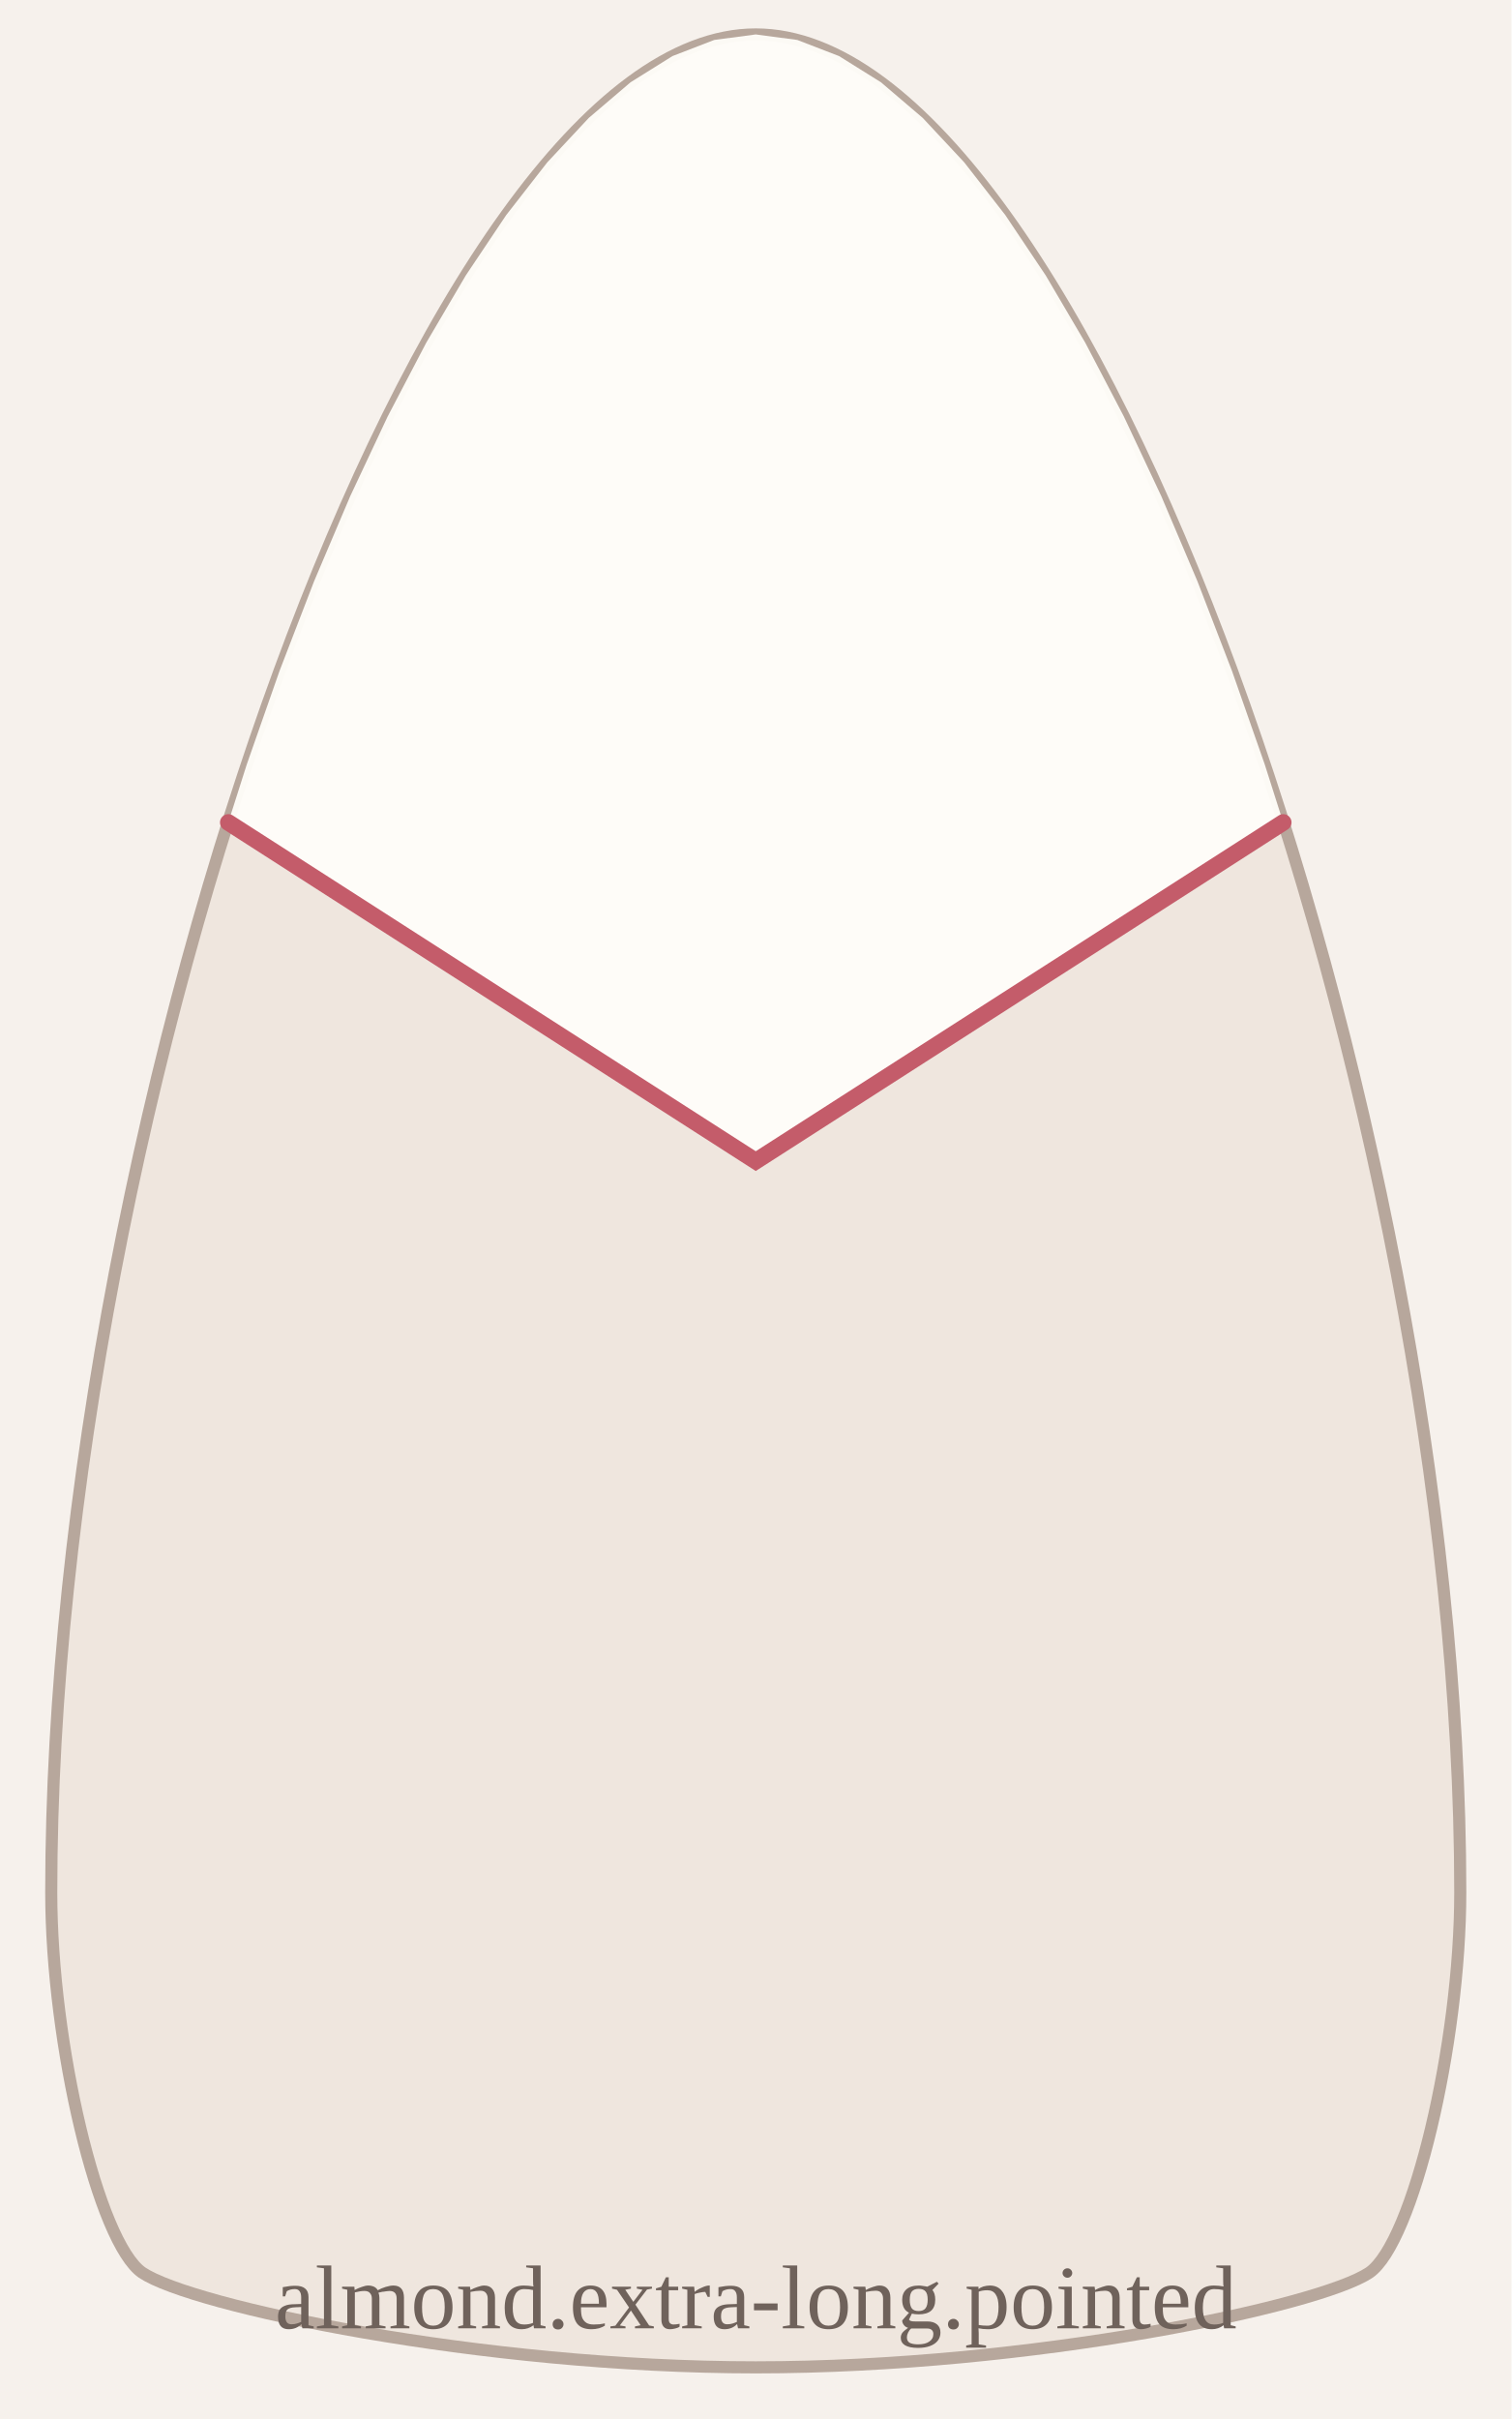
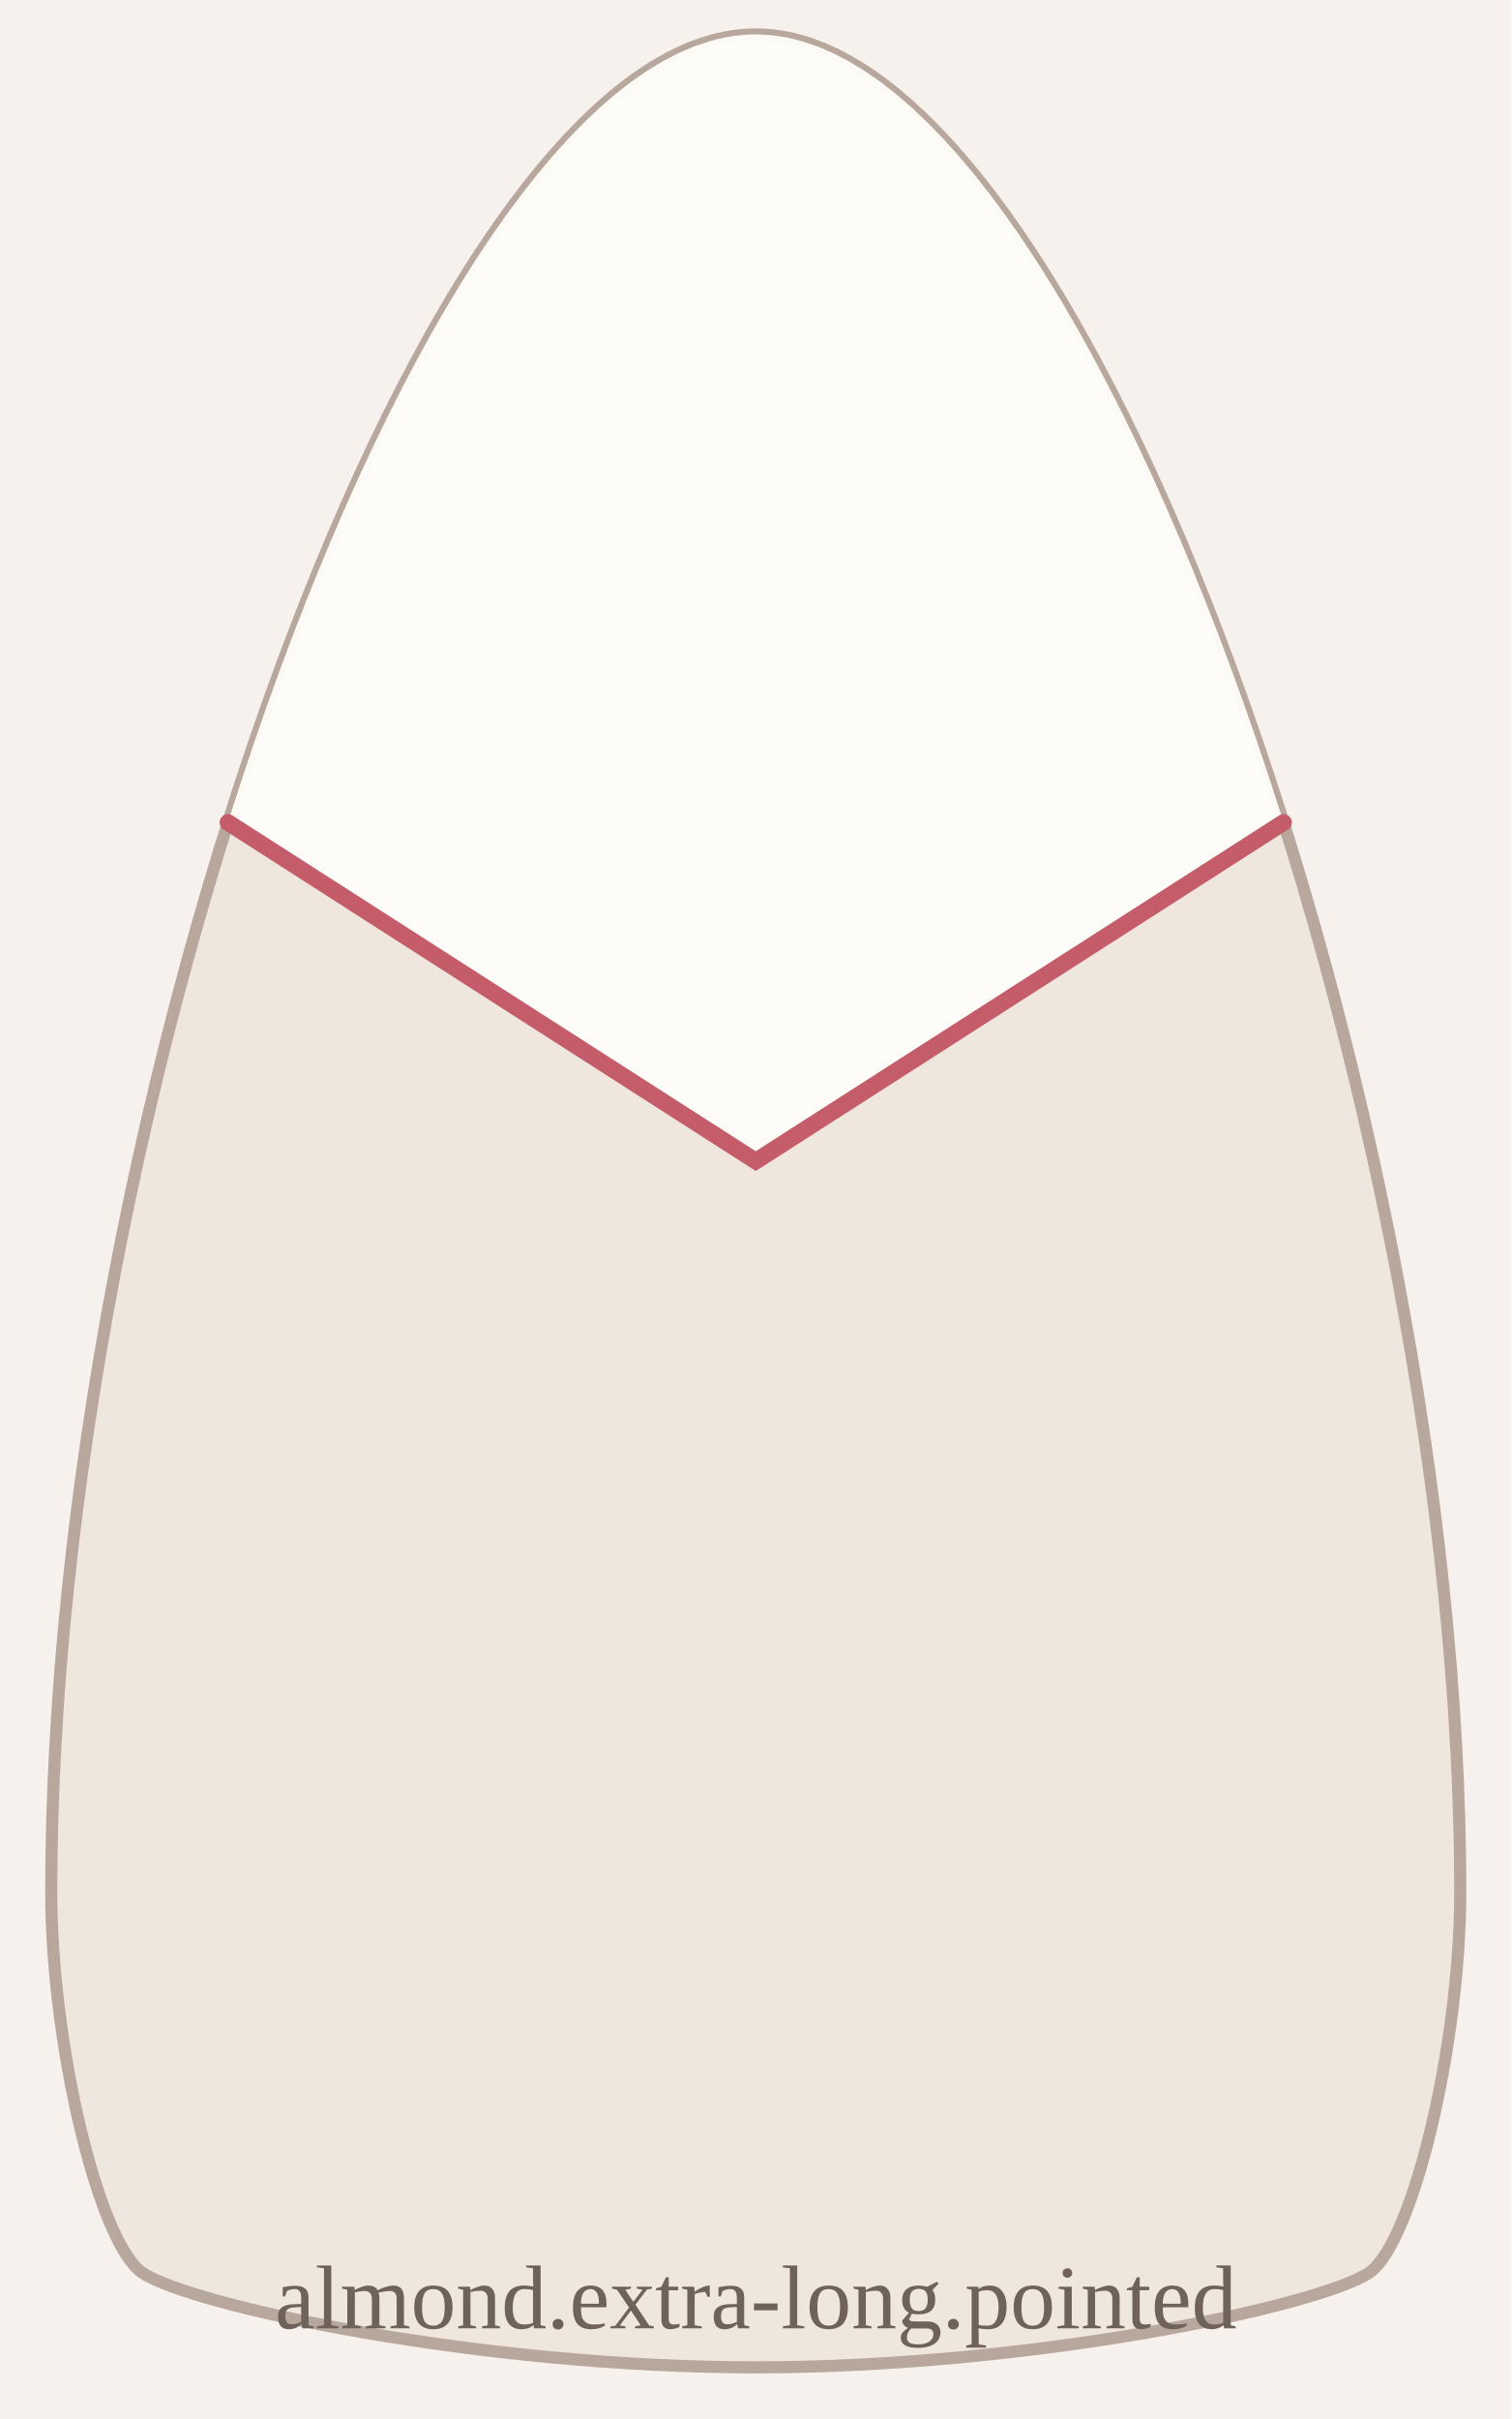
<svg xmlns="http://www.w3.org/2000/svg" viewBox="0 0 100 160" width="200" height="320">
  <rect width="100" height="160" fill="#f6f1ec" />
  <path d="M9.407 150.32 C6.525 148.328 3.39 135.232 3.39 125.154 C3.39 73.566 28.136 2.277 50 2.277 C71.864 2.277 96.61 73.566 96.61 125.154 C96.61 135.232 93.475 148.328 90.593 150.32 C87.288 152.541 68.22 156.584 50 156.584 C31.78 156.584 12.712 152.541 9.407 150.32 Z" fill="#efe6de" stroke="#b7a79c" stroke-width="0.8" />
-   <path d="M15.104 54.4 L50 76.8 L84.896 54.4 L83.675 50.565 L81.504 44.37 L79.219 38.443 L76.832 32.824 L74.356 27.554 L71.801 22.67 L69.181 18.213 L66.507 14.222 L63.79 10.736 L61.044 7.797 L58.28 5.44 L55.51 3.709 L52.746 2.642 L50 2.277 L47.254 2.642 L44.49 3.709 L41.72 5.44 L38.956 7.797 L36.21 10.736 L33.493 14.222 L30.819 18.213 L28.199 22.67 L25.644 27.554 L23.168 32.824 L20.781 38.443 L18.496 44.37 L16.325 50.565 L15.104 54.4 Z" fill="#fffdf9" fill-opacity="0.96" />
-   <path d="M15.104 54.4 L50 76.8 L84.896 54.4" fill="none" stroke="#c45c6a" stroke-width="1.1" stroke-linecap="round" />
+   <path d="M15.081 54.4 L50 76.8 L84.919 54.4 L84.714 53.752 L83.938 51.357 L83.144 48.994 L82.332 46.664 L81.504 44.37 L80.66 42.114 L79.8 39.898 L78.926 37.723 L78.038 35.594 L77.136 33.509 L76.221 31.472 L75.294 29.486 L74.356 27.554 L73.406 25.675 L72.447 23.853 L71.477 22.088 L70.499 20.386 L69.512 18.746 L68.517 17.17 L67.515 15.661 L66.507 14.222 L65.492 12.853 L64.473 11.558 L63.449 10.338 L62.42 9.195 L61.389 8.133 L60.354 7.15 L59.318 6.253 L58.28 5.44 L57.241 4.717 L56.202 4.082 L55.164 3.539 L54.127 3.09 L53.091 2.738 L52.574 2.598 L52.057 2.483 L51.542 2.394 L51.027 2.328 L50.513 2.29 L50 2.277 L49.487 2.29 L48.973 2.328 L48.458 2.394 L47.943 2.483 L47.426 2.598 L46.909 2.738 L45.873 3.09 L44.836 3.539 L43.798 4.082 L42.759 4.717 L41.72 5.44 L40.682 6.253 L39.646 7.15 L38.611 8.133 L37.58 9.195 L36.551 10.338 L35.527 11.558 L34.508 12.853 L33.493 14.222 L32.485 15.661 L31.483 17.17 L30.488 18.746 L29.501 20.386 L28.523 22.088 L27.553 23.853 L26.594 25.675 L25.644 27.554 L24.706 29.486 L23.779 31.472 L22.864 33.509 L21.962 35.594 L21.074 37.723 L20.2 39.898 L19.34 42.114 L18.496 44.37 L17.668 46.664 L16.856 48.994 L16.062 51.357 L15.286 53.752 L15.081 54.4 Z" fill="#fffdf9" fill-opacity="0.96" />
+   <path d="M15.081 54.4 L50 76.8 L84.919 54.4" fill="none" stroke="#c45c6a" stroke-width="1.1" stroke-linecap="round" />
  <text x="50" y="154" text-anchor="middle" font-size="6" fill="#6f625b">almond.extra-long.pointed</text>
</svg>
